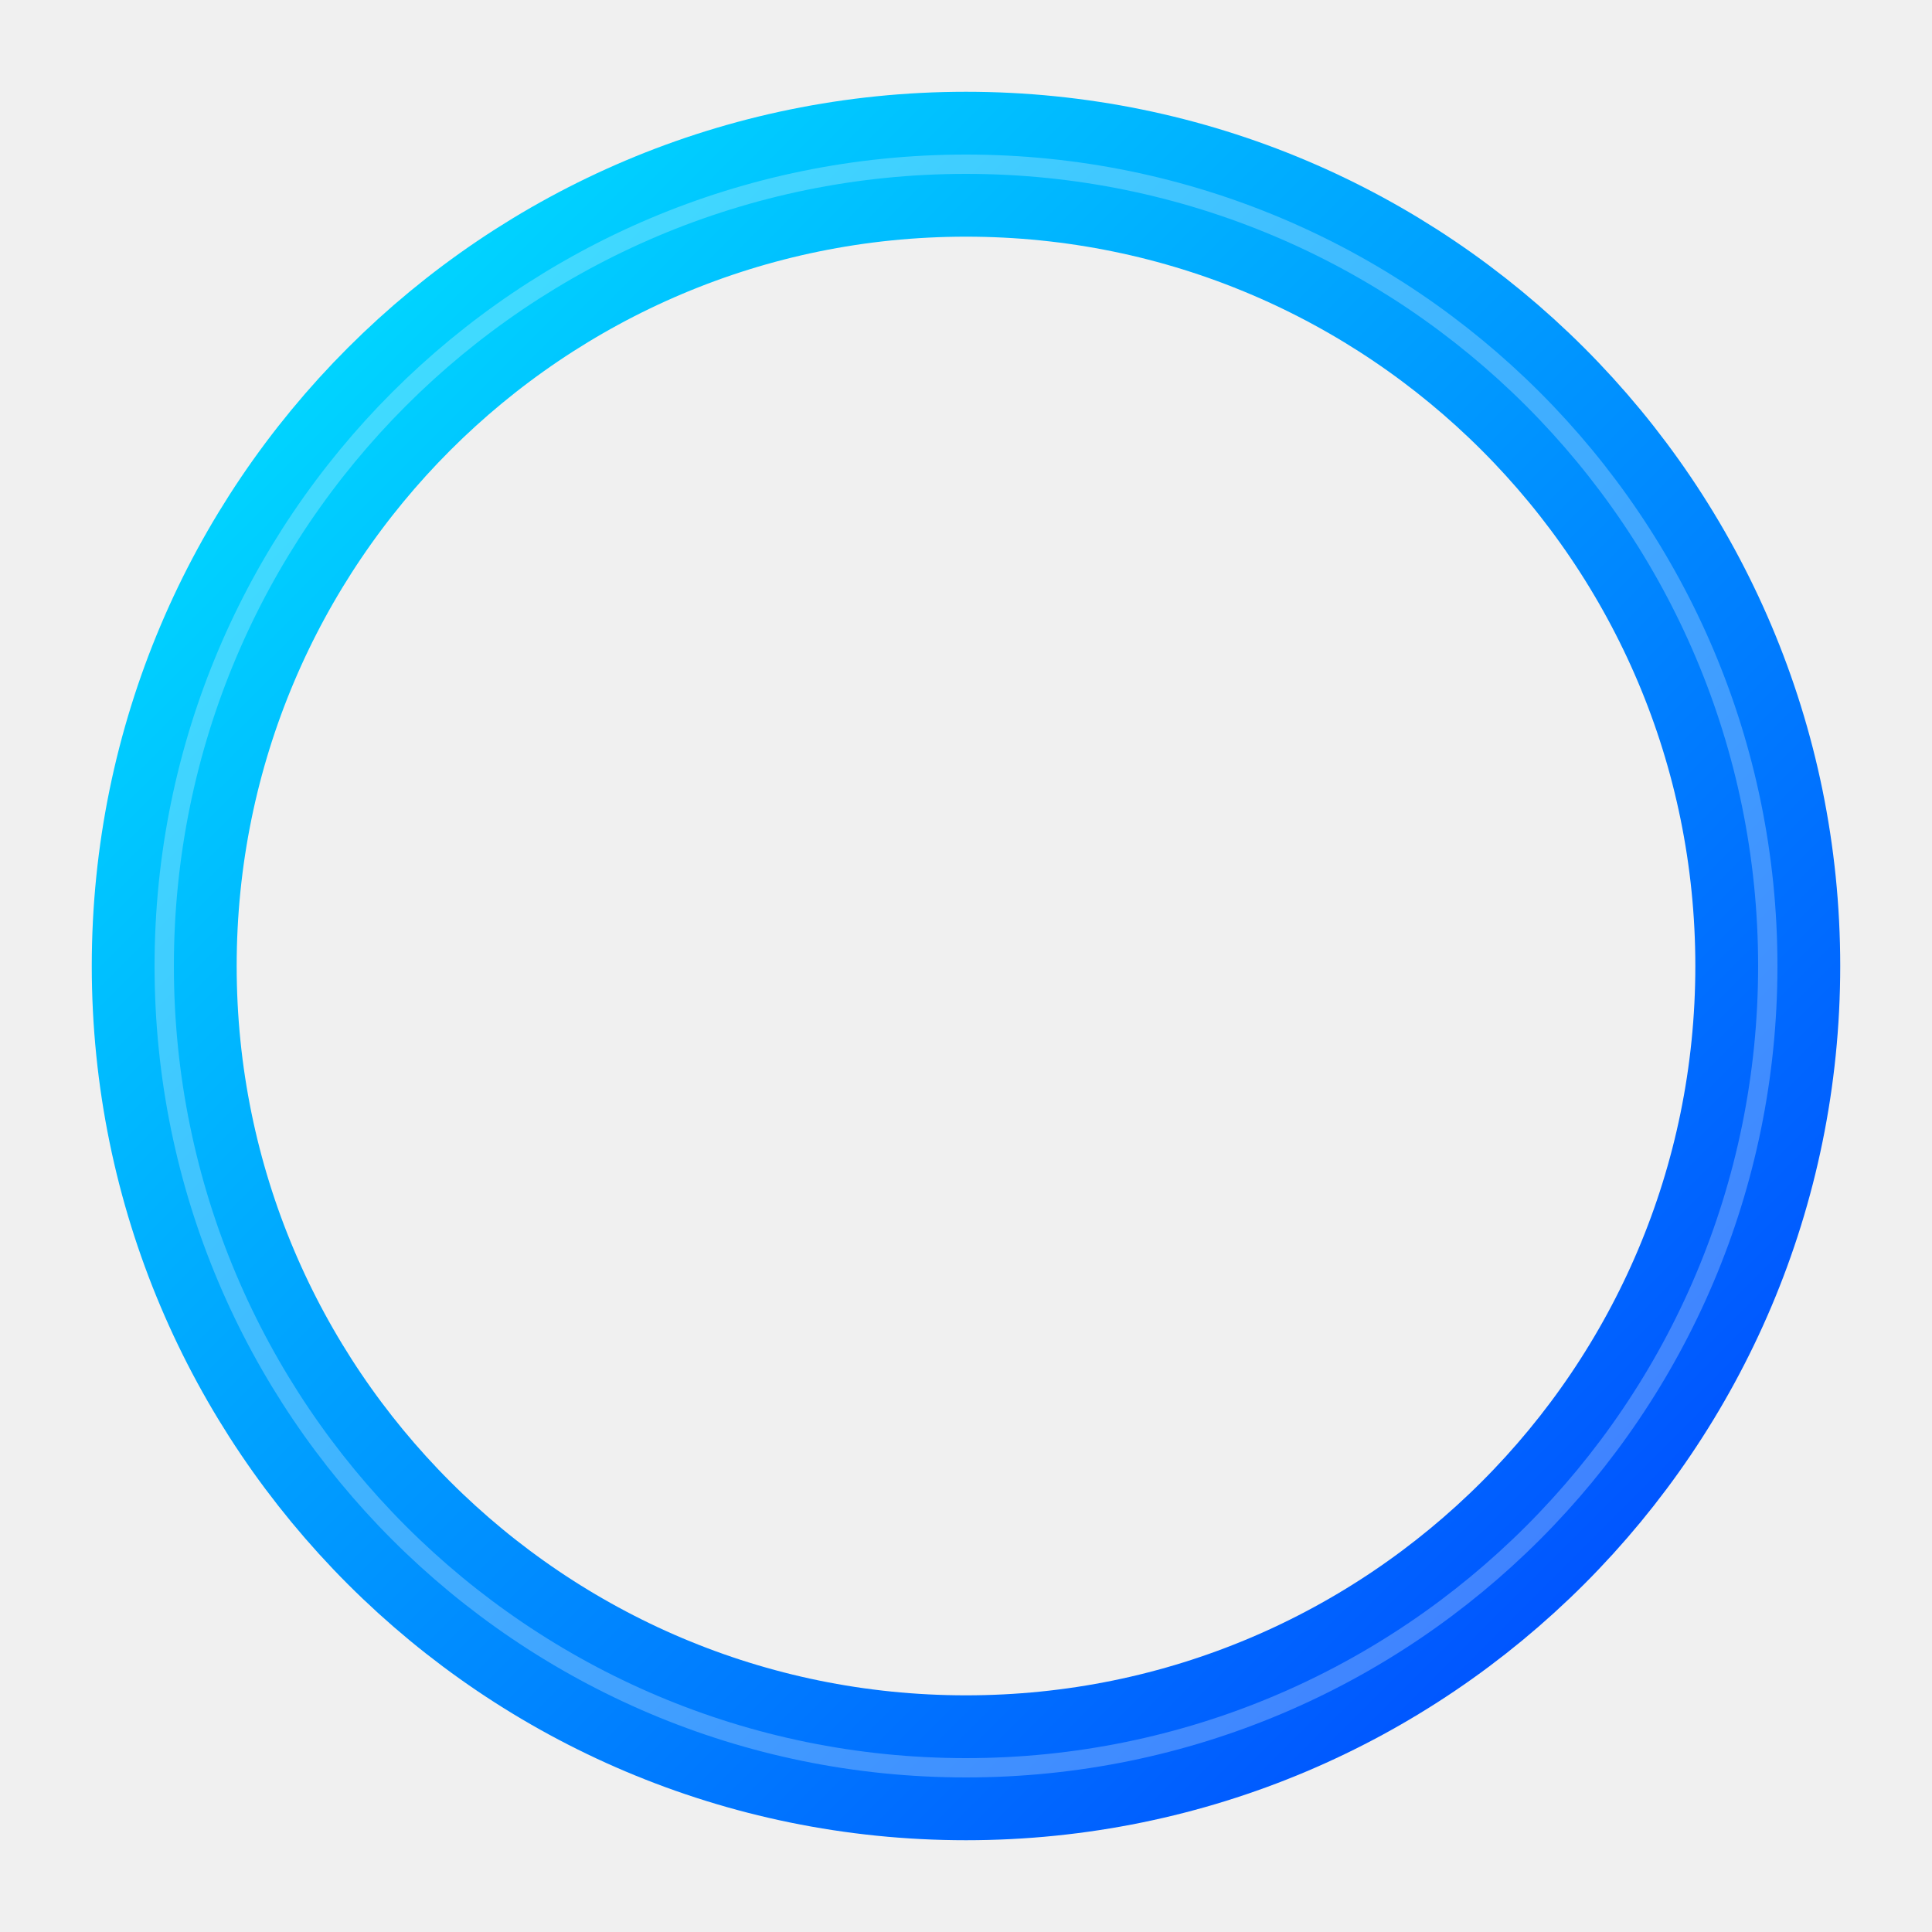
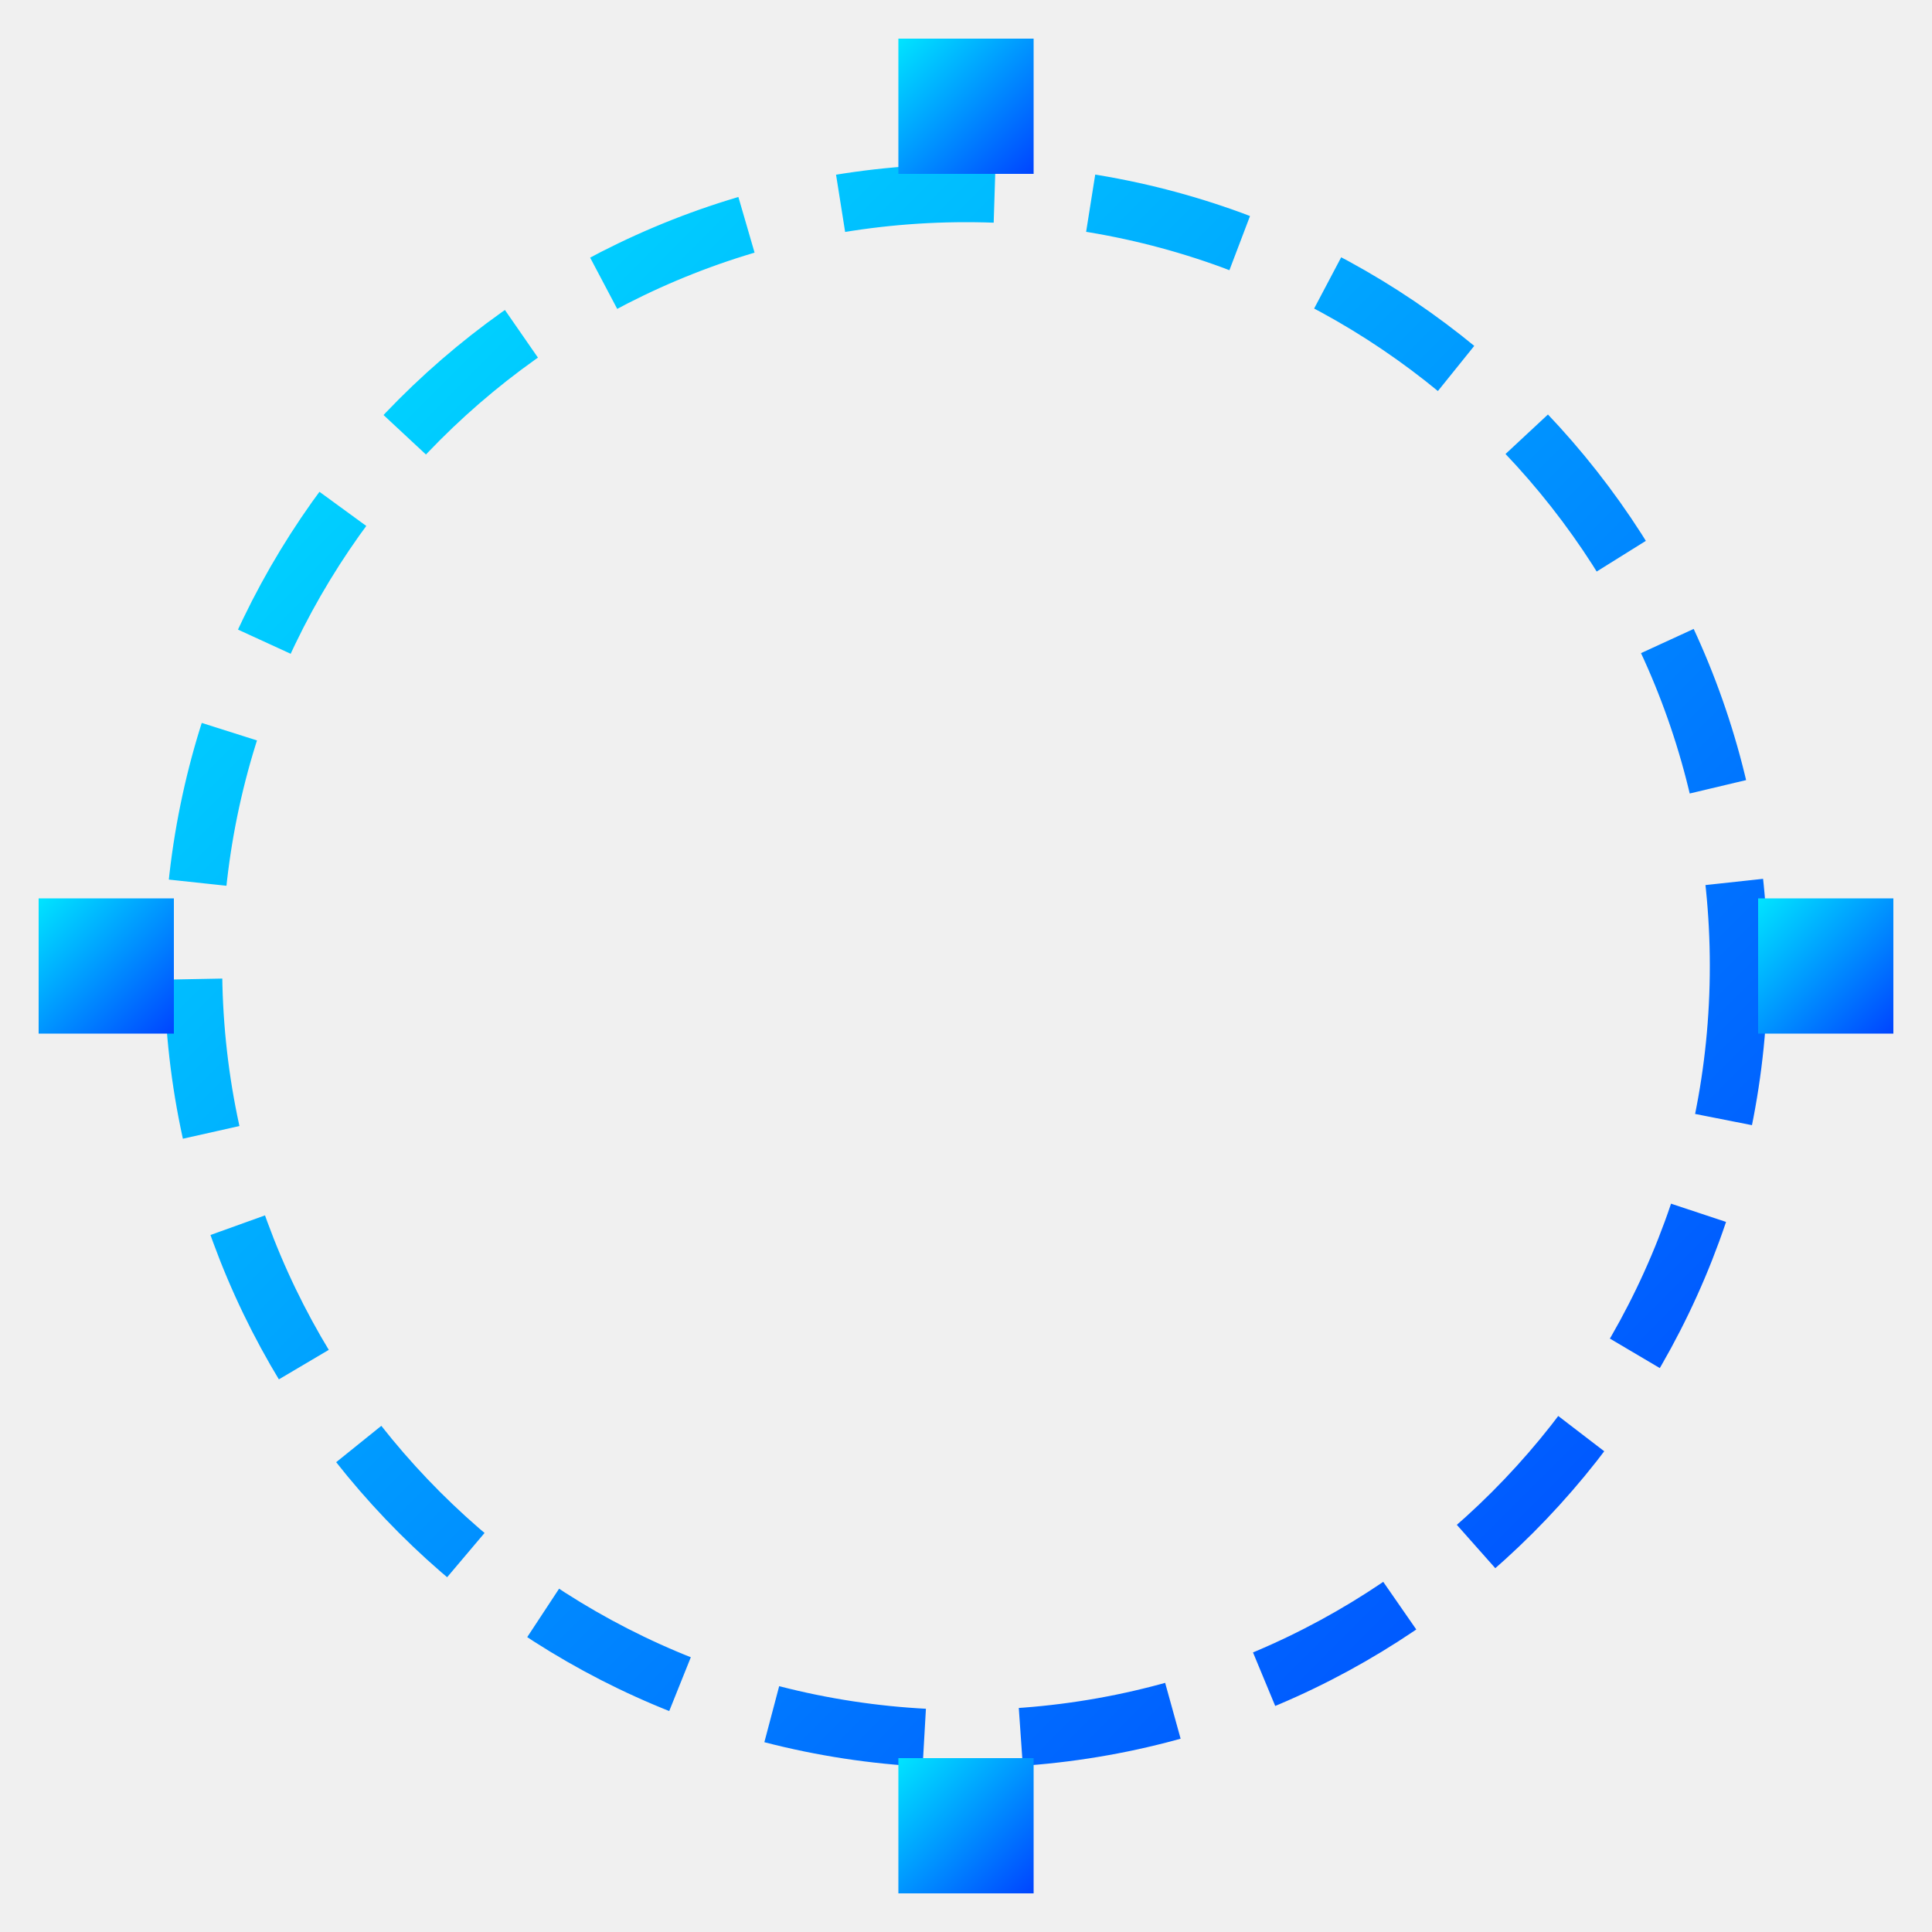
<svg xmlns="http://www.w3.org/2000/svg" viewBox="0 0 200 200">
  <defs>
    <linearGradient id="g" x1="0" y1="0" x2="1" y2="1">
      <stop offset="0" stop-color="#00e5ff" />
      <stop offset="1" stop-color="#0044ff" />
    </linearGradient>
  </defs>
-   <circle cx="100" cy="100" r="83" fill="none" stroke="url(#g)" stroke-width="15" />
-   <circle cx="100" cy="100" r="83" fill="none" stroke="#ffffff" stroke-opacity="0.25" stroke-width="2" />
+   <circle cx="100" cy="100" r="80" fill="none" stroke="url(#g)" stroke-width="6" stroke-dasharray="16 10" />
+   <g fill="url(#g)">
+     <rect x="93" y="4" width="14" height="14" />
+     <rect x="182" y="93" width="14" height="14" />
+     <rect x="93" y="182" width="14" height="14" />
+     <rect x="4" y="93" width="14" height="14" />
+   </g>
</svg>
